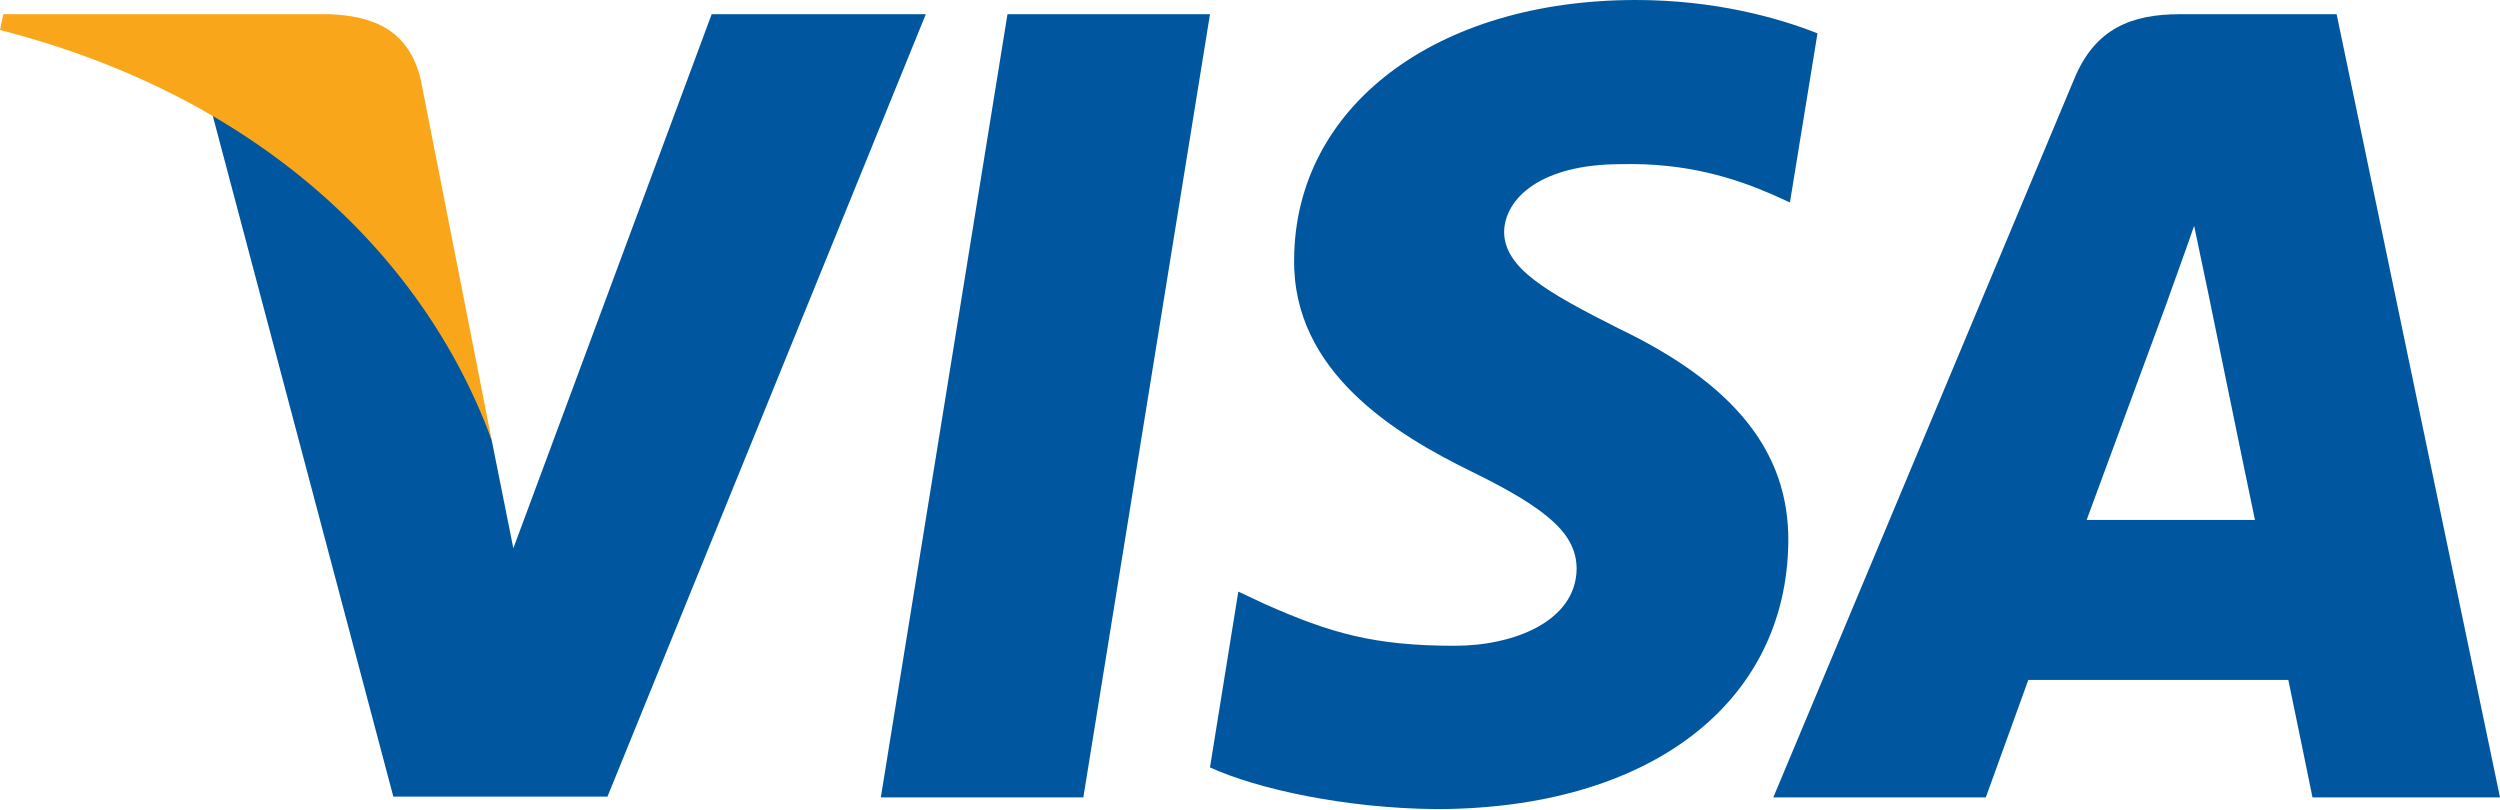
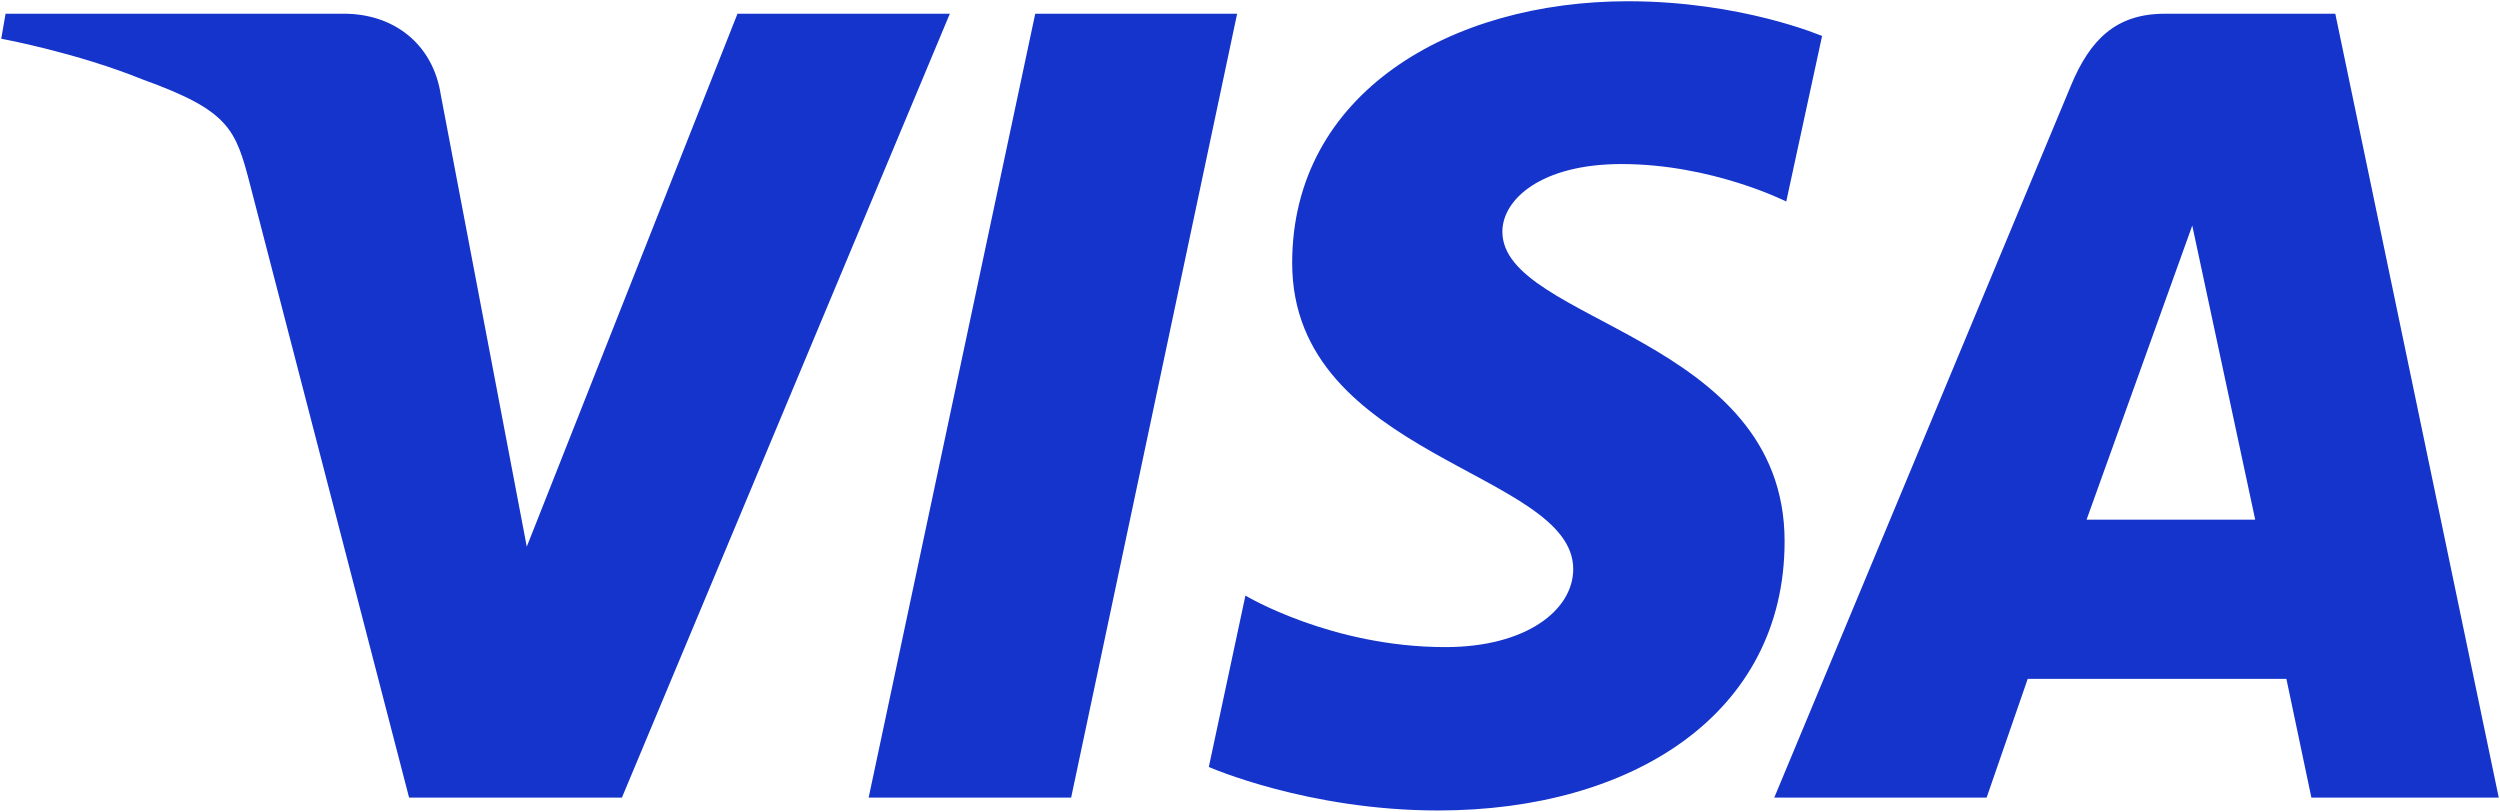
- <svg xmlns="http://www.w3.org/2000/svg" version="1.1" id="Layer_1" x="0px" y="0px" width="1000.046" height="323.653" viewBox="0 0 1000.046 323.653" enable-background="new 0 0 258.381 161.154" xml:space="preserve">
-   <defs id="defs21">
- 
- 
- 
- 
- 
- 
- 
- </defs>
-   <g id="g4158" transform="matrix(4.429963,0,0,4.429963,-81.16578,-105.0478)">
-     <polygon points="116.145,95.719 97.858,95.719 109.296,24.995 127.582,24.995 " id="polygon9" style="fill:#00579f" />
-     <path d="m 182.437,26.724 c -3.607,-1.431 -9.328,-3.011 -16.402,-3.011 -18.059,0 -30.776,9.63 -30.854,23.398 -0.15,10.158 9.105,15.8 16.027,19.187 7.075,3.461 9.48,5.72 9.48,8.805 -0.072,4.738 -5.717,6.922 -10.982,6.922 -7.301,0 -11.213,-1.126 -17.158,-3.762 l -2.408,-1.13 -2.559,15.876 c 4.289,1.954 12.191,3.688 20.395,3.764 19.188,0 31.68,-9.481 31.828,-24.153 0.073,-8.051 -4.814,-14.22 -15.35,-19.261 -6.396,-3.236 -10.313,-5.418 -10.313,-8.729 0.075,-3.01 3.313,-6.093 10.533,-6.093 5.945,-0.151 10.313,1.278 13.622,2.708 l 1.654,0.751 2.487,-15.272 0,0 z" id="path11" style="fill:#00579f" />
-     <path d="m 206.742,70.664 c 1.506,-4.063 7.301,-19.788 7.301,-19.788 -0.076,0.151 1.503,-4.138 2.406,-6.771 l 1.278,6.094 c 0,0 3.463,16.929 4.215,20.465 -2.858,0 -11.588,0 -15.2,0 l 0,0 z m 22.573,-45.669 -14.145,0 c -4.362,0 -7.676,1.278 -9.558,5.868 l -27.163,64.855 19.188,0 c 0,0 3.159,-8.729 3.838,-10.609 2.105,0 20.771,0 23.479,0 0.525,2.483 2.182,10.609 2.182,10.609 l 16.932,0 -14.753,-70.723 0,0 z" id="path13" style="fill:#00579f" />
-     <path d="M 82.584,24.995 64.675,73.222 62.718,63.441 C 59.407,52.155 49.023,39.893 37.435,33.796 l 16.404,61.848 19.338,0 28.744,-70.649 -19.337,0 0,0 z" id="path15" style="fill:#00579f" />
-     <path d="m 48.045,24.995 -29.422,0 -0.301,1.429 c 22.951,5.869 38.151,20.016 44.396,37.02 L 56.322,30.94 c -1.053,-4.517 -4.289,-5.796 -8.277,-5.945 l 0,0 z" id="path17" style="fill:#faa61a" />
-   </g>
+ <svg xmlns="http://www.w3.org/2000/svg" viewBox="0 0 1000 324.68">
+   <path fill="#1434cb" d="m651.19.5c-70.93,0-134.32,36.77-134.32,104.69,0,77.9,112.42,83.28,112.42,122.42,0,16.48-18.88,31.23-51.14,31.23-45.77,0-79.98-20.61-79.98-20.61l-14.64,68.55s39.41,17.41,91.73,17.41c77.55,0,138.58-38.57,138.58-107.66,0-82.32-112.89-87.54-112.89-123.86,0-12.91,15.5-27.05,47.66-27.05,36.29,0,65.89,14.99,65.89,14.99l14.33-66.2S696.61.5,651.18.5h0ZM2.22,5.5L.5,15.49s29.84,5.46,56.72,16.36c34.61,12.49,37.07,19.77,42.9,42.35l63.51,244.83h85.14L379.93,5.5h-84.94l-84.28,213.17-34.39-180.7c-3.15-20.68-19.13-32.48-38.68-32.48,0,0-135.41,0-135.41,0Zm411.87,0l-66.63,313.53h81L494.85,5.5h-80.76Zm451.76,0c-19.53,0-29.88,10.46-37.47,28.73l-118.67,284.8h84.94l16.43-47.47h103.48l9.99,47.47h74.95L934.12,5.5h-68.27Zm11.05,84.71l25.18,117.65h-67.45l42.28-117.65h0Z" />
</svg>
